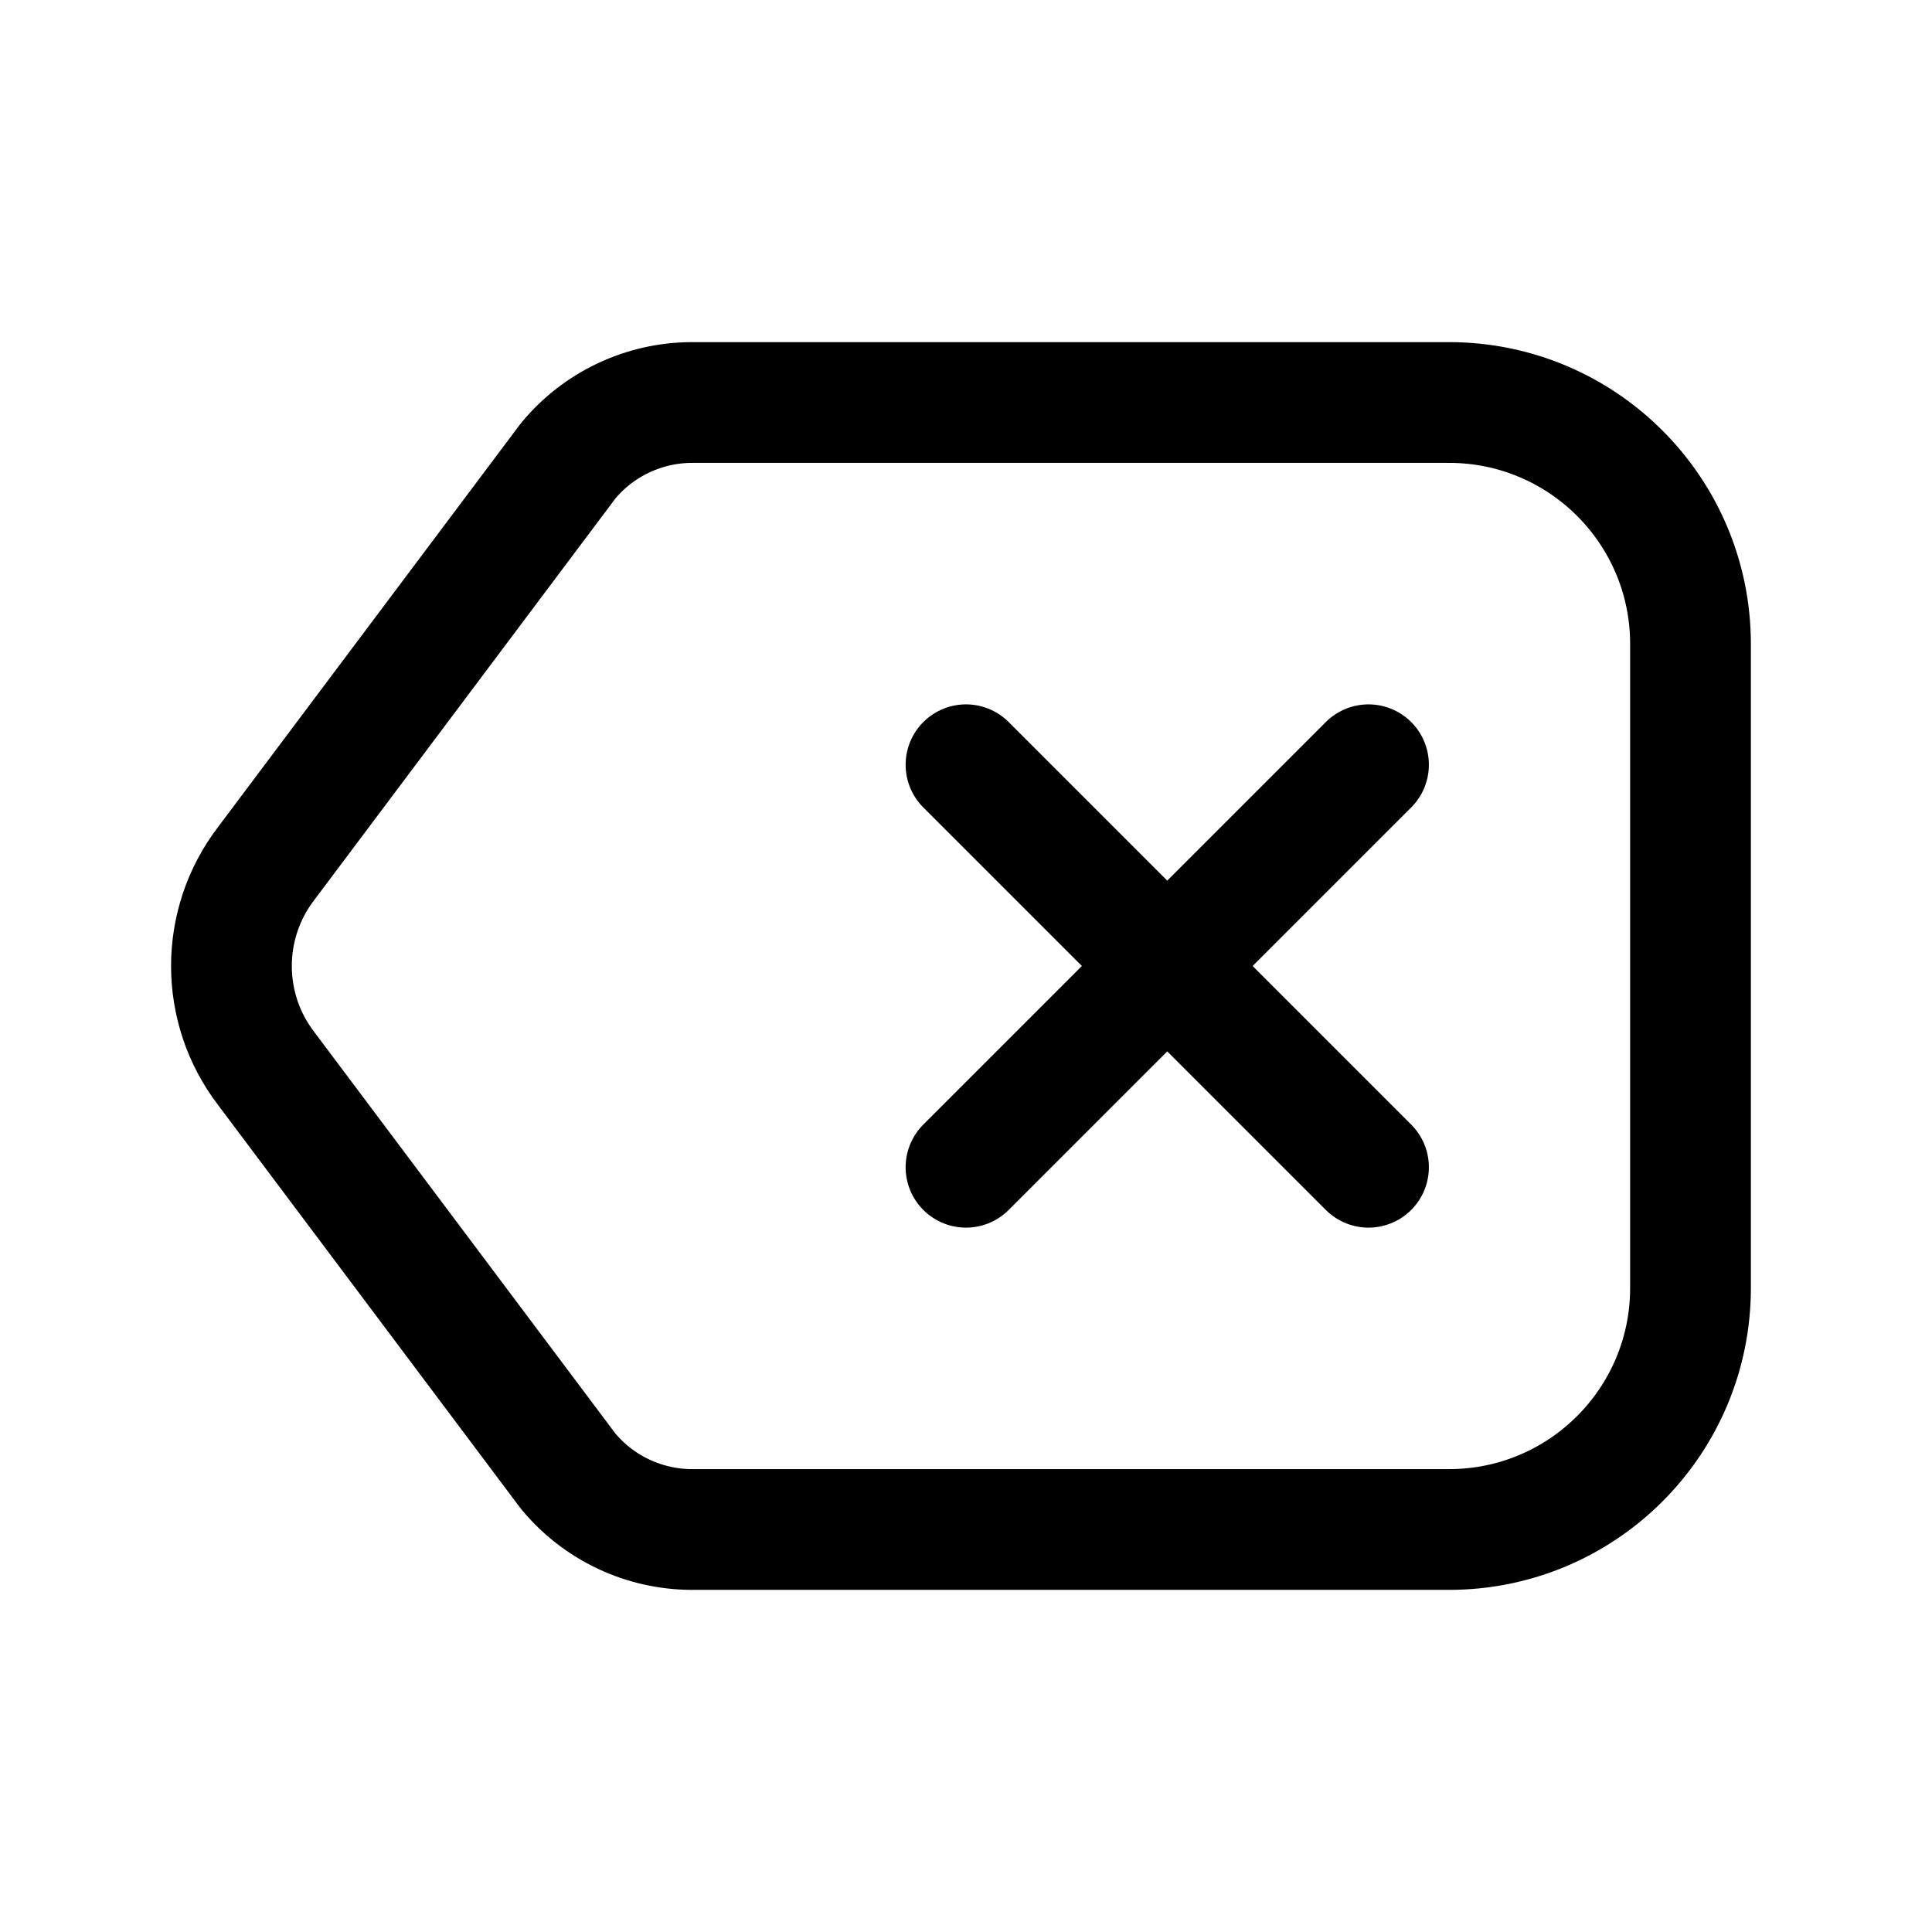
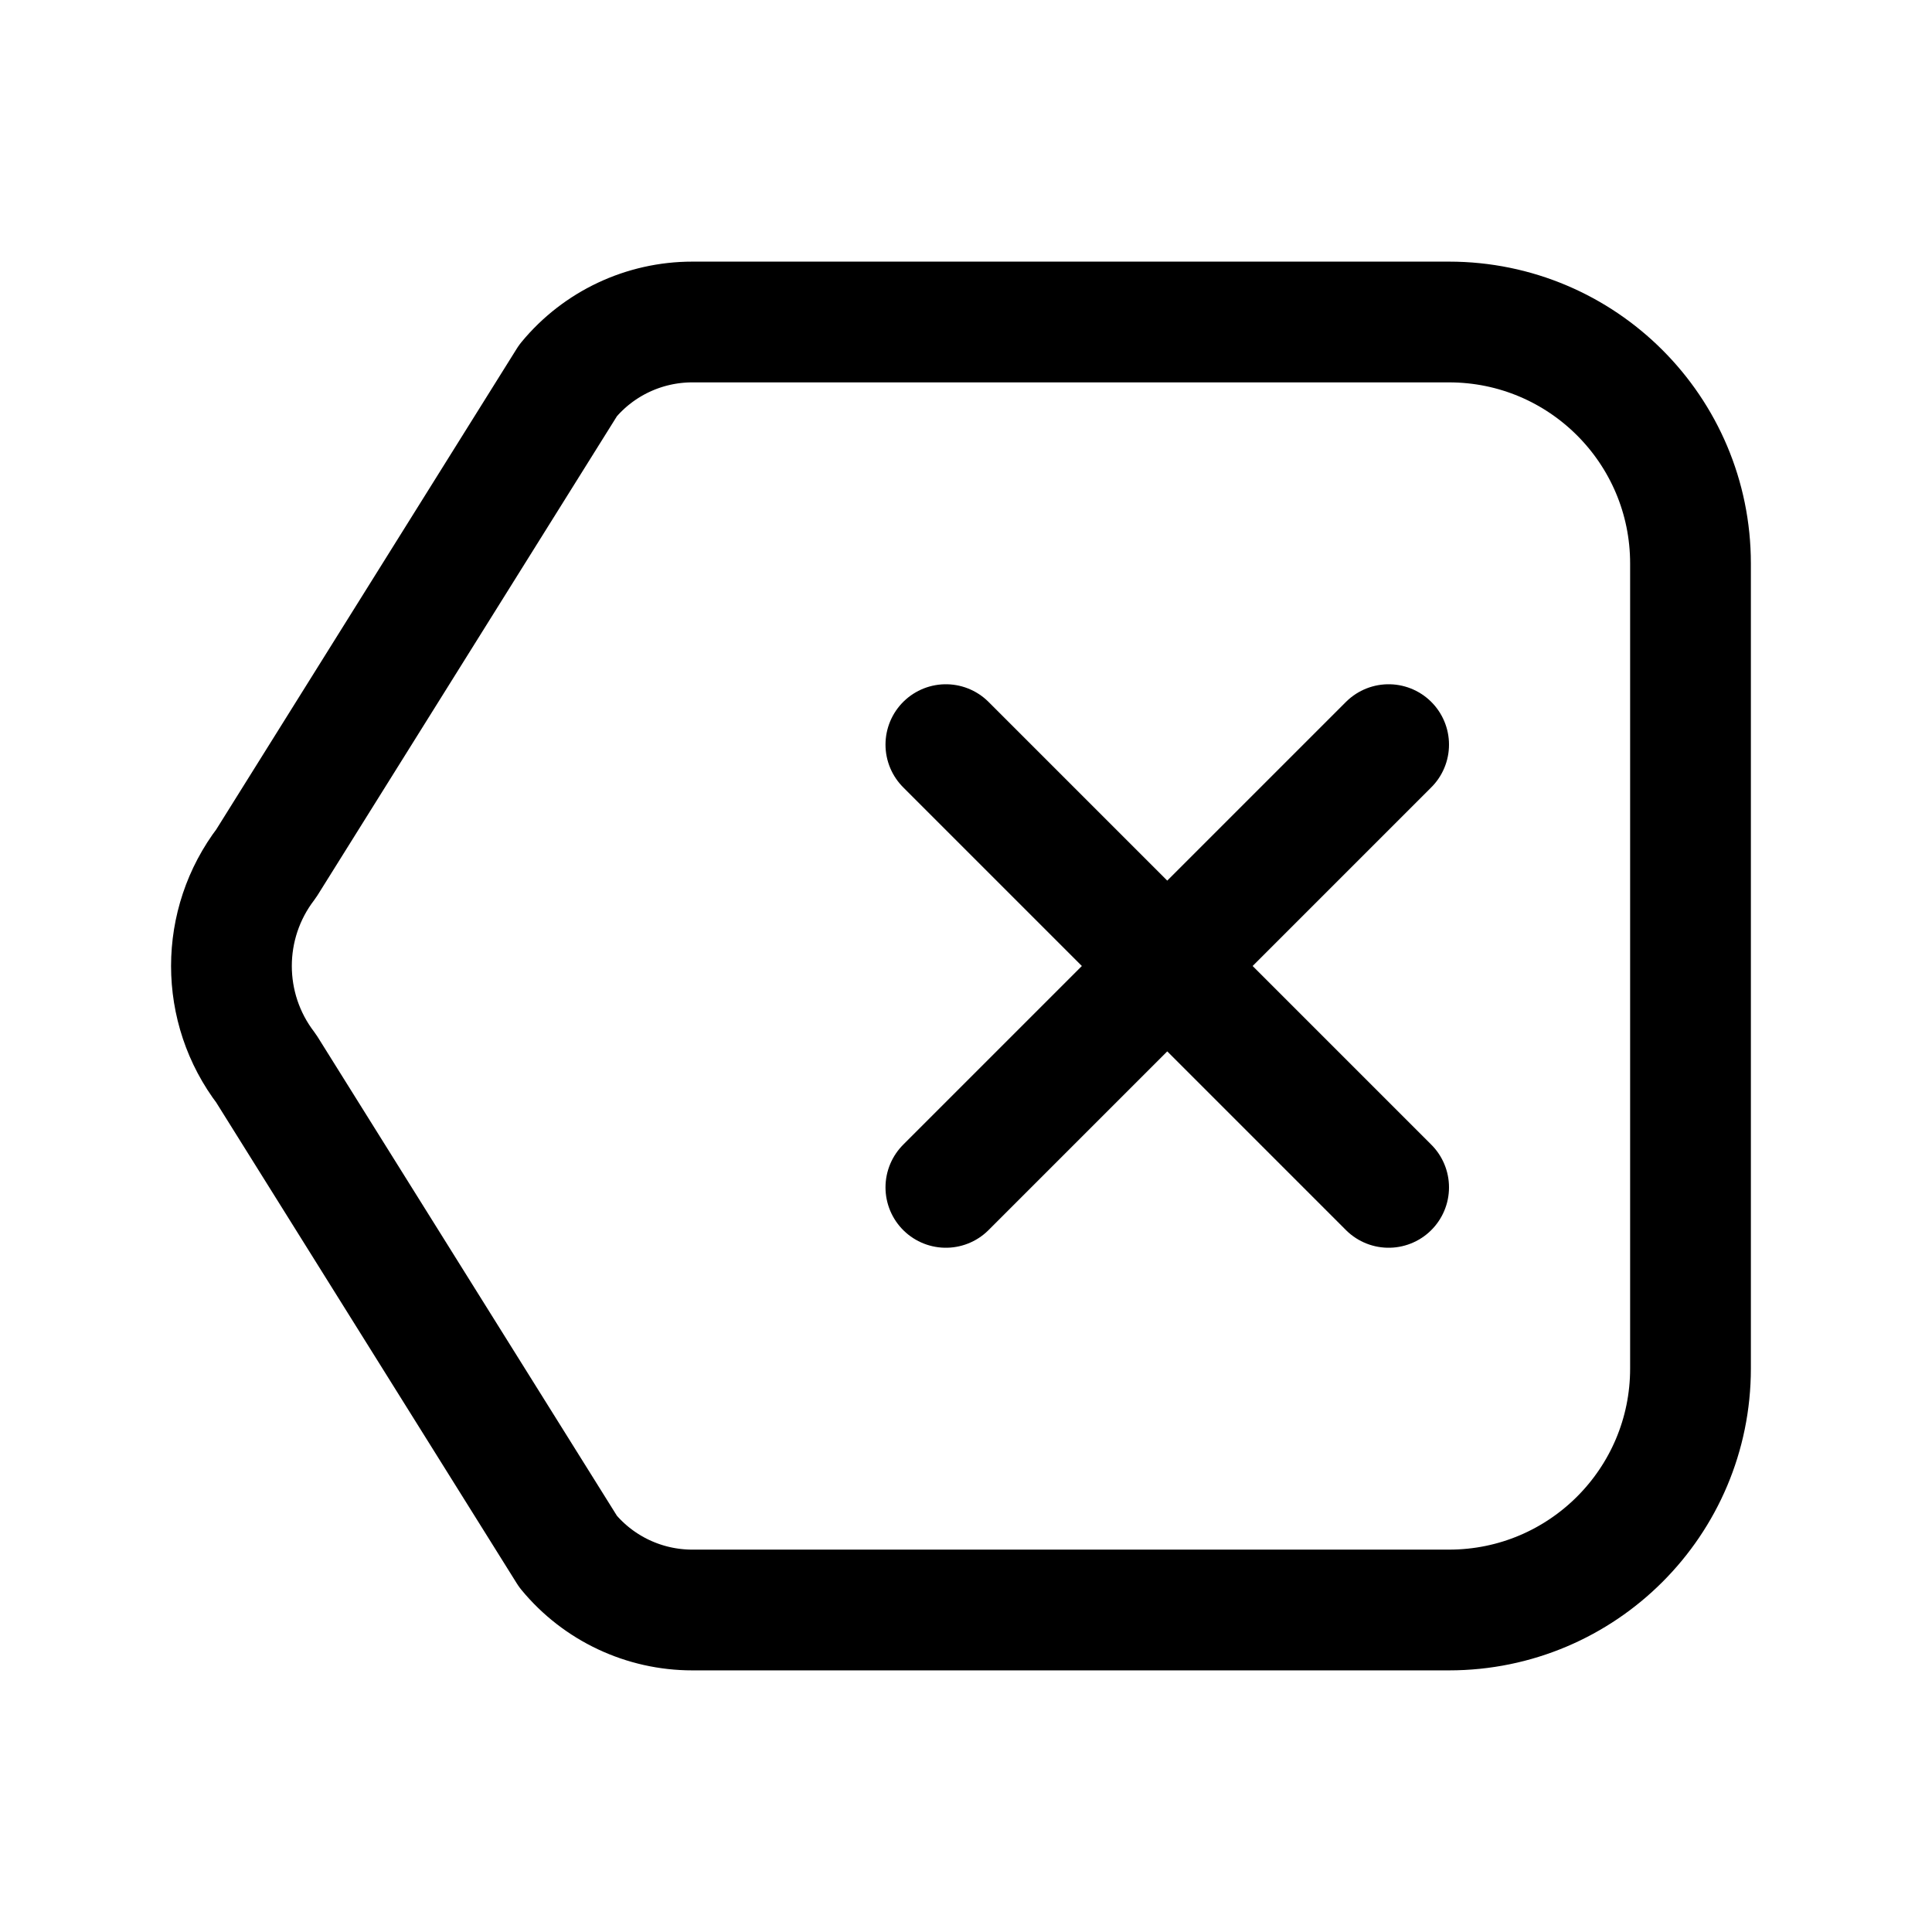
<svg xmlns="http://www.w3.org/2000/svg" width="24" height="24" viewBox="0 0 24 24" fill="none">
-   <path d="M8.6 5H18C19.657 5 21 6.343 21 8V16C21 17.657 19.657 19 18 19H8.6C8.003 19 7.437 18.734 7.057 18.274L3.307 13.274C2.731 12.523 2.731 11.477 3.307 10.726L7.057 5.726C7.437 5.266 8.003 5 8.6 5Z" stroke="#000000" stroke-width="1.5" stroke-linecap="round" stroke-linejoin="round" />
-   <path d="M12 9.5L17 14.5M17 9.5L12 14.5" stroke="#000000" stroke-width="1.5" stroke-linecap="round" stroke-linejoin="round" />
+   <path d="M8.6 4H18C19.657 4 21 5.343 21 7V17C21 18.657 19.657 20 18 20H8.6C8.003 20 7.437 19.734 7.057 19.274L3.307 13.274C2.731 12.523 2.731 11.477 3.307 10.726L7.057 4.726C7.437 4.266 8.003 4 8.6 4Z" stroke="#000000" stroke-width="1.5" stroke-linecap="round" stroke-linejoin="round" />
+   <path d="M11.75 9.25L17.25 14.75M17.25 9.25L11.75 14.75" stroke="#000000" stroke-width="1.5" stroke-linecap="round" stroke-linejoin="round" />
</svg>
